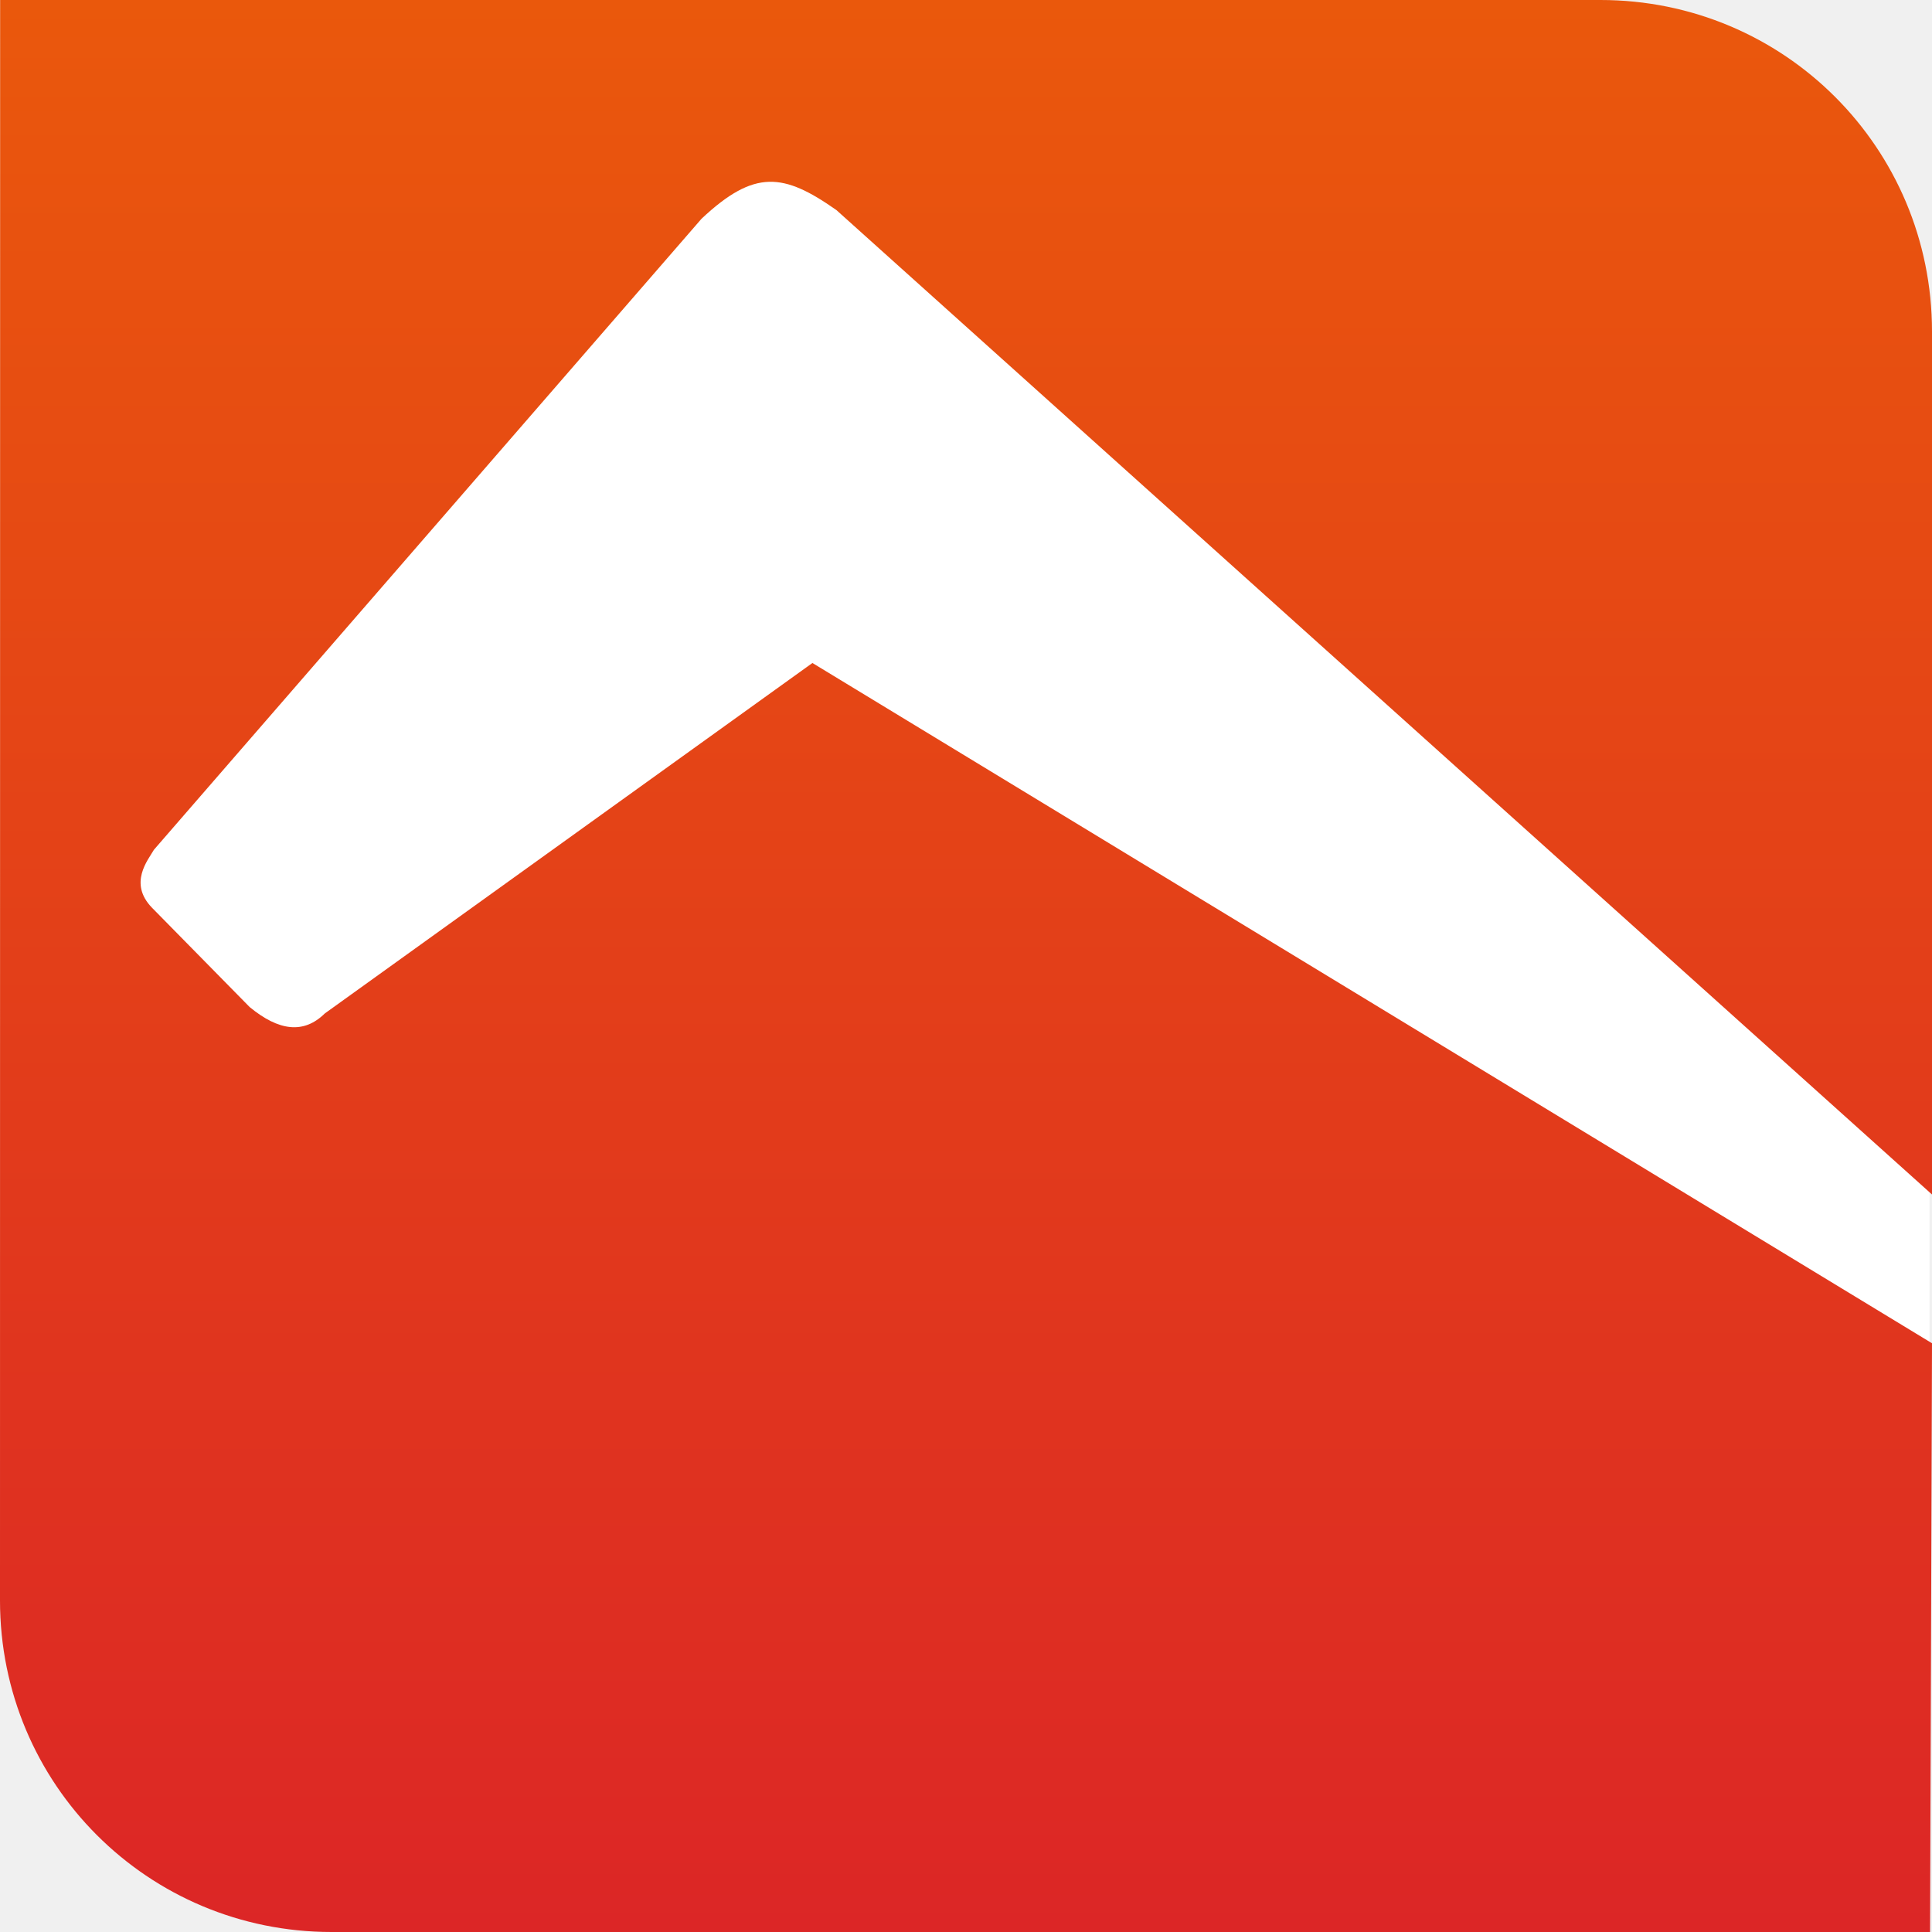
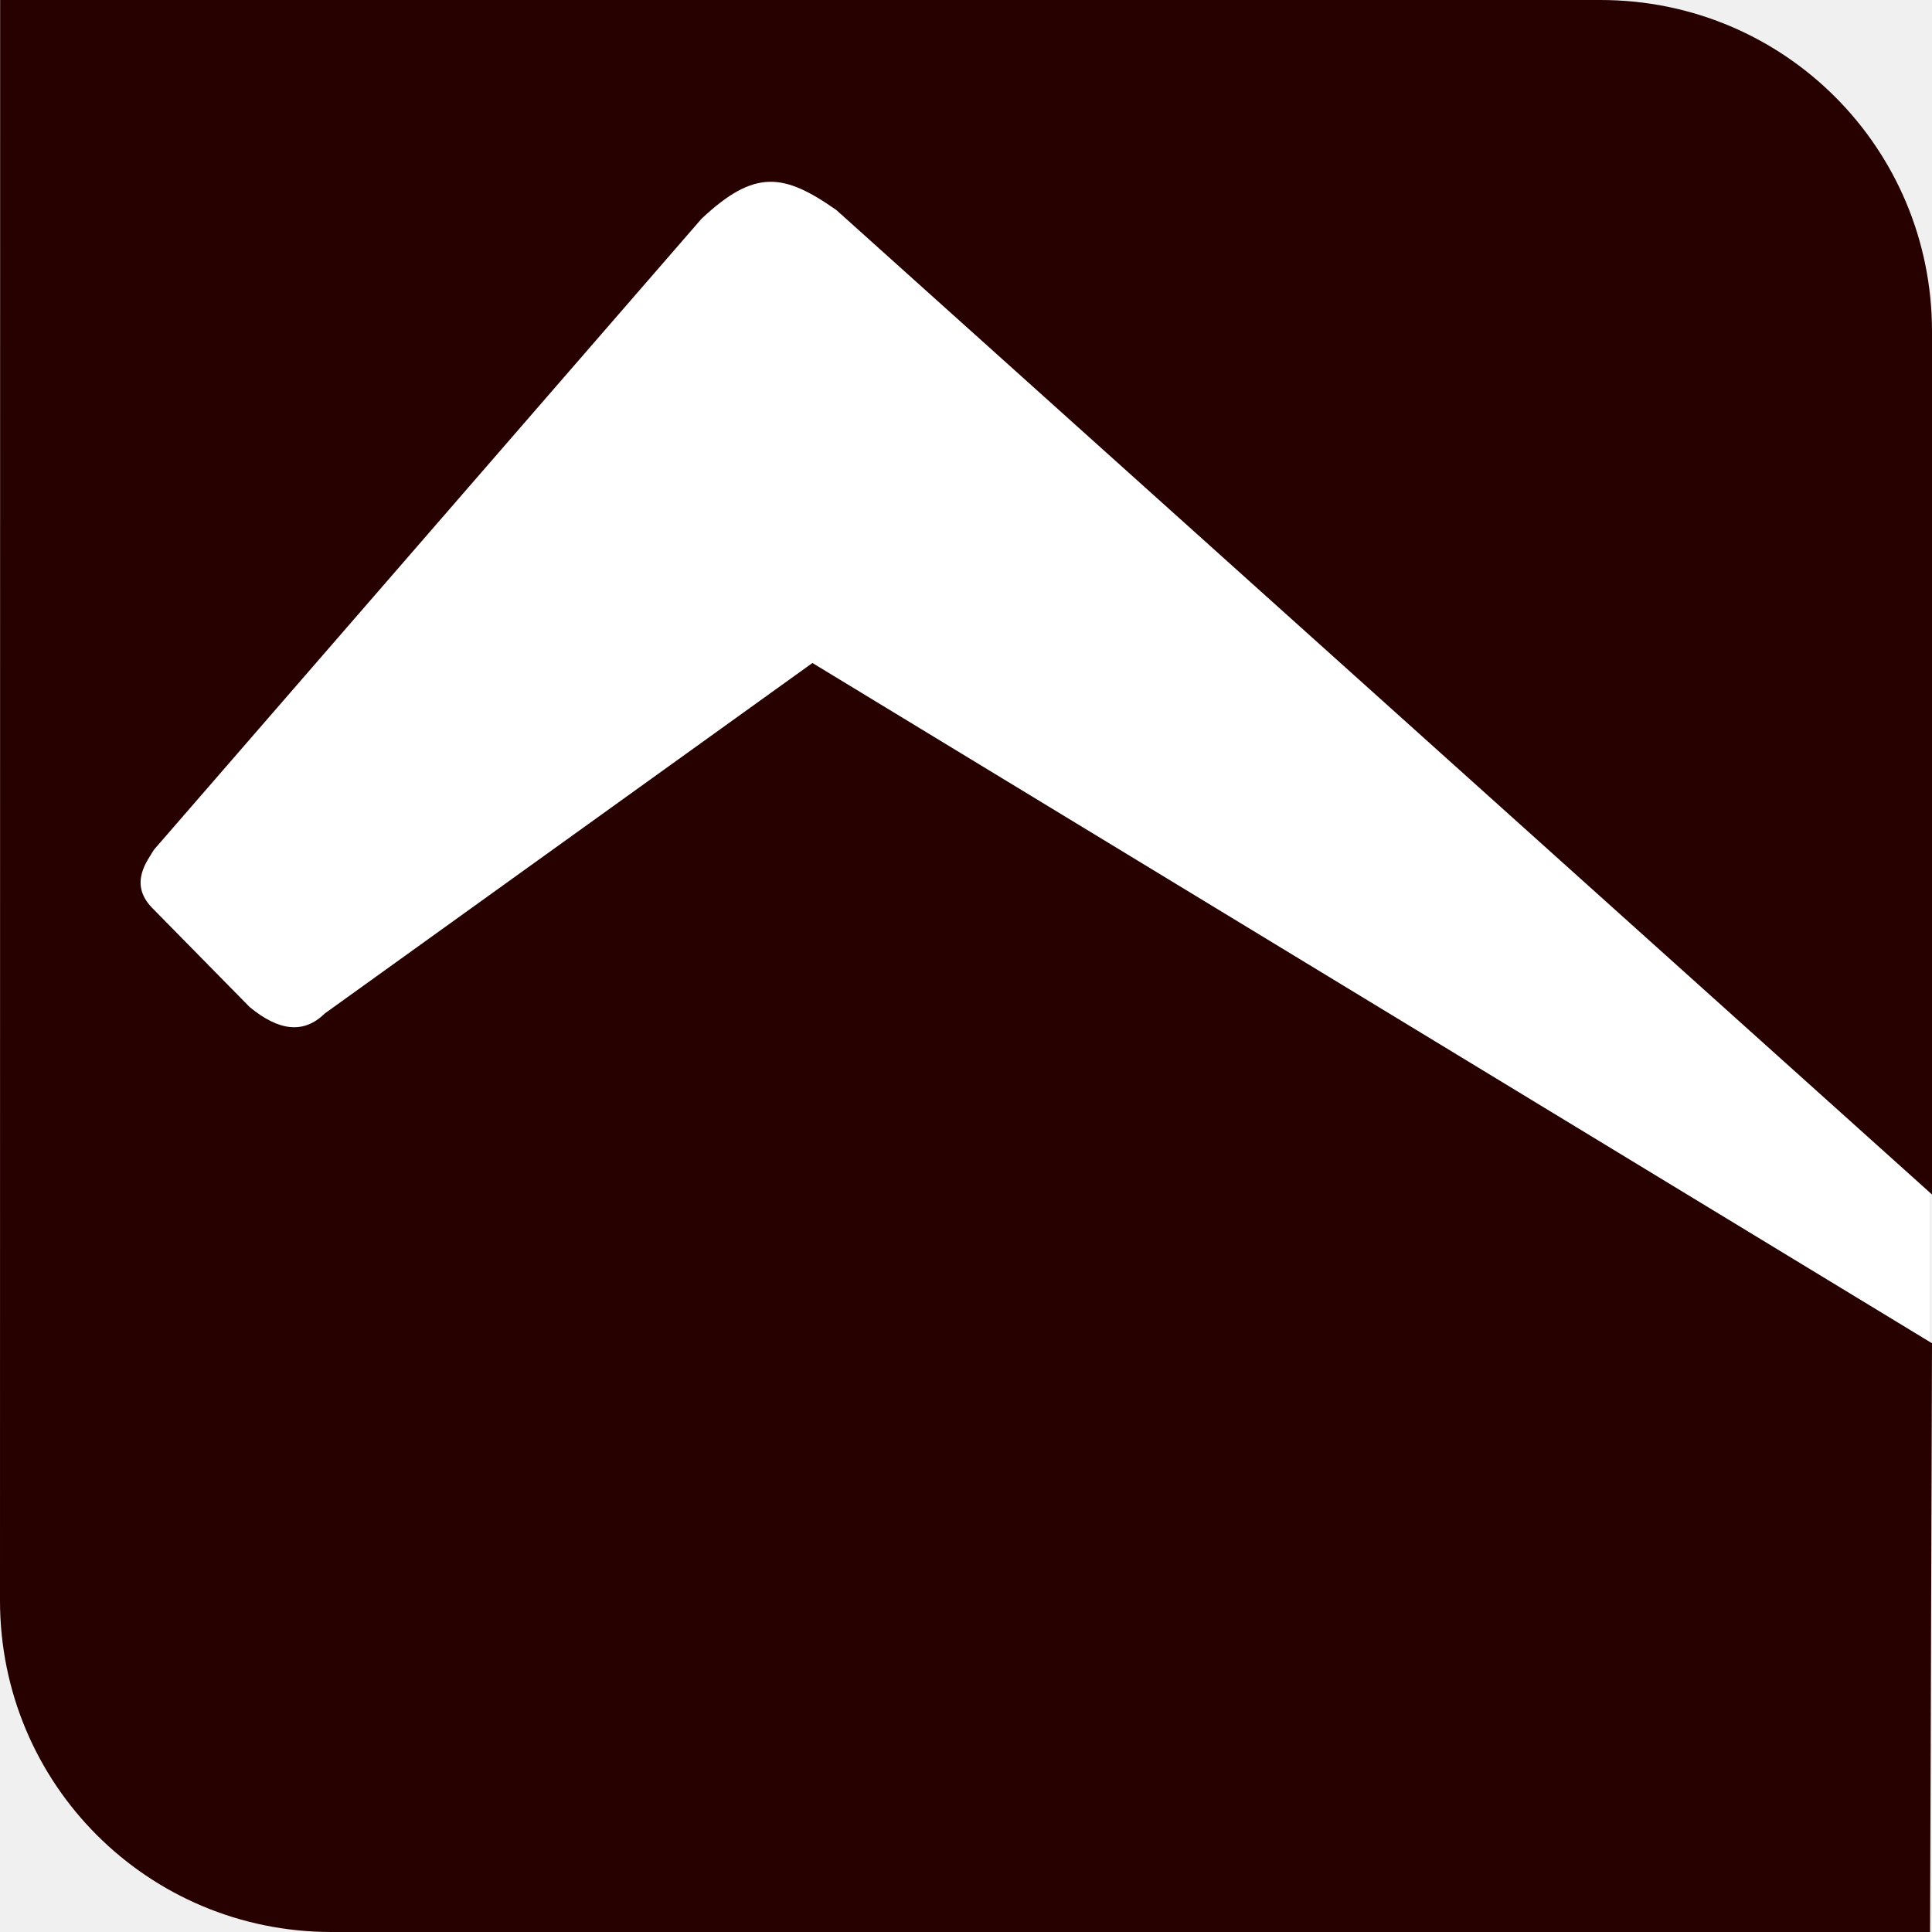
<svg xmlns="http://www.w3.org/2000/svg" xmlns:xlink="http://www.w3.org/1999/xlink" version="1.0" width="262.354pt" height="262.354pt" viewBox="0 0 262.354 262.354" preserveAspectRatio="xMidYMid" id="svg2">
  <defs id="defs2">
+     <linearGradient id="linearGradient5">
+       <stop style="stop-color:#ff580c;stop-opacity:1;" offset="0" id="stop4" />
+       <stop style="stop-color:#102626;stop-opacity:1;" offset="0.626" id="stop5" />
+     </linearGradient>
    <linearGradient id="linearGradient9">
      <stop style="stop-color:#ea580c;stop-opacity:1;" offset="0" id="stop10" />
      <stop style="stop-color:#dc2626;stop-opacity:1;" offset="1" id="stop11" />
    </linearGradient>
-     <linearGradient xlink:href="#linearGradient9" id="linearGradient11" x1="312.031" y1="149.03" x2="312.031" y2="411.384" gradientUnits="userSpaceOnUse" gradientTransform="translate(-180.8538,-149.0298)" />
+     <linearGradient xlink:href="#linearGradient9" id="linearGradient11" x1="330.287" y1="150.306" x2="293.775" y2="410.108" gradientUnits="userSpaceOnUse" gradientTransform="translate(-180.8538,-149.0298)" />
  </defs>
  <path id="rect1" style="fill:#ffffff;stroke:#48dbfb;stroke-width:0;stroke-linecap:round;stroke-linejoin:round" d="M 4.752,19.98 H 174.233 l 87.782,80.336 v 87.873 H 4.752 Z" />
-   <path id="rect3" style="fill:url(#linearGradient11);fill-opacity:1;stroke:#48dbfb;stroke-width:0;stroke-linecap:round;stroke-linejoin:round;stroke-dasharray:none" d="M 45.019,262.354 H 262.092 L 262.354,182.406 110.322,90.03 44.106,137.622 c -2.872,2.822 -6.244,2.385 -10.196,-0.862 l -13.277,-13.503 c -3.214,-3.328 -0.532,-6.468 0.273,-7.869 l 74.363,-85.69 c 7.209,-6.761 11.14,-6.207 18.31,-1.171 L 262.354,162.205 V 45.019 c 0,-24.941 -20.079,-45.019 -45.019,-45.019 H 0.019 L -1.9514124e-6,217.335 C -0.002,242.276 20.079,262.354 45.019,262.354 Z" />
+   <path id="rect3" style="fill:#270000;fill-opacity:1;stroke:#48dbfb;stroke-width:0;stroke-linecap:round;stroke-linejoin:round;stroke-dasharray:none" d="M 45.019,262.354 H 262.092 L 262.354,182.406 110.322,90.03 44.106,137.622 c -2.872,2.822 -6.244,2.385 -10.196,-0.862 l -13.277,-13.503 c -3.214,-3.328 -0.532,-6.468 0.273,-7.869 l 74.363,-85.69 c 7.209,-6.761 11.14,-6.207 18.31,-1.171 L 262.354,162.205 V 45.019 c 0,-24.941 -20.079,-45.019 -45.019,-45.019 H 0.019 L -1.9514124e-6,217.335 C -0.002,242.276 20.079,262.354 45.019,262.354 Z" />
</svg>
